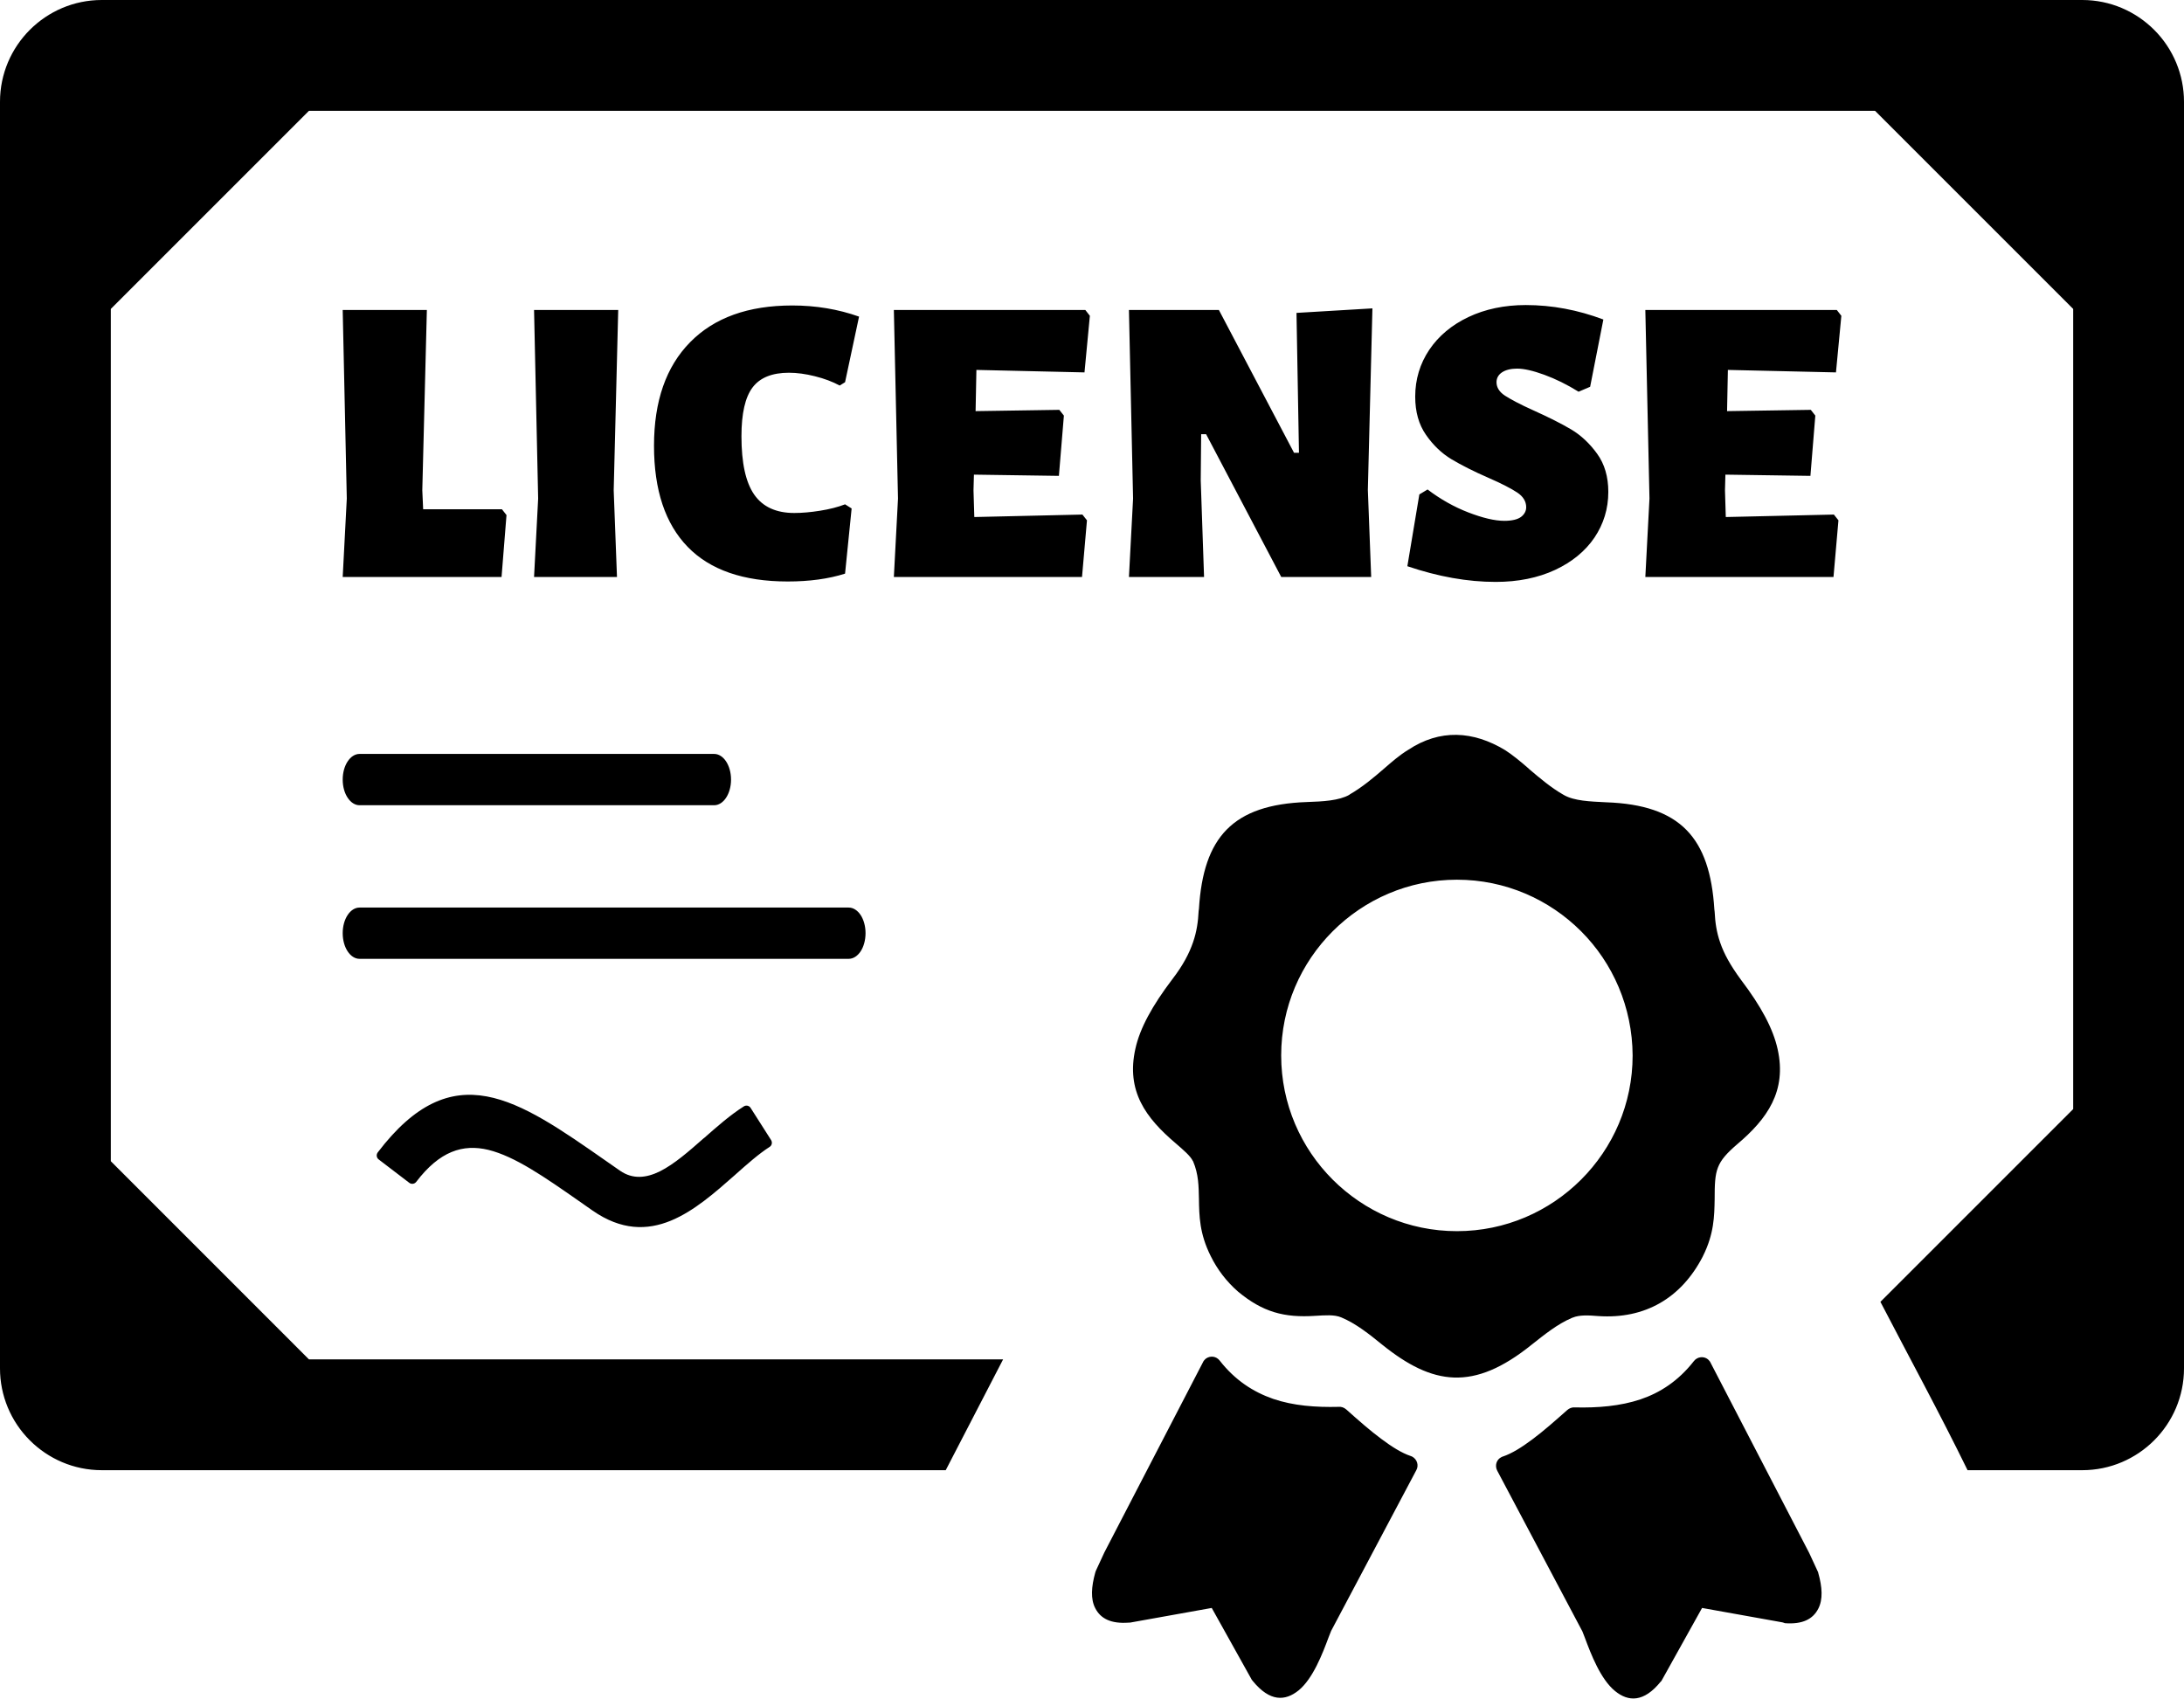
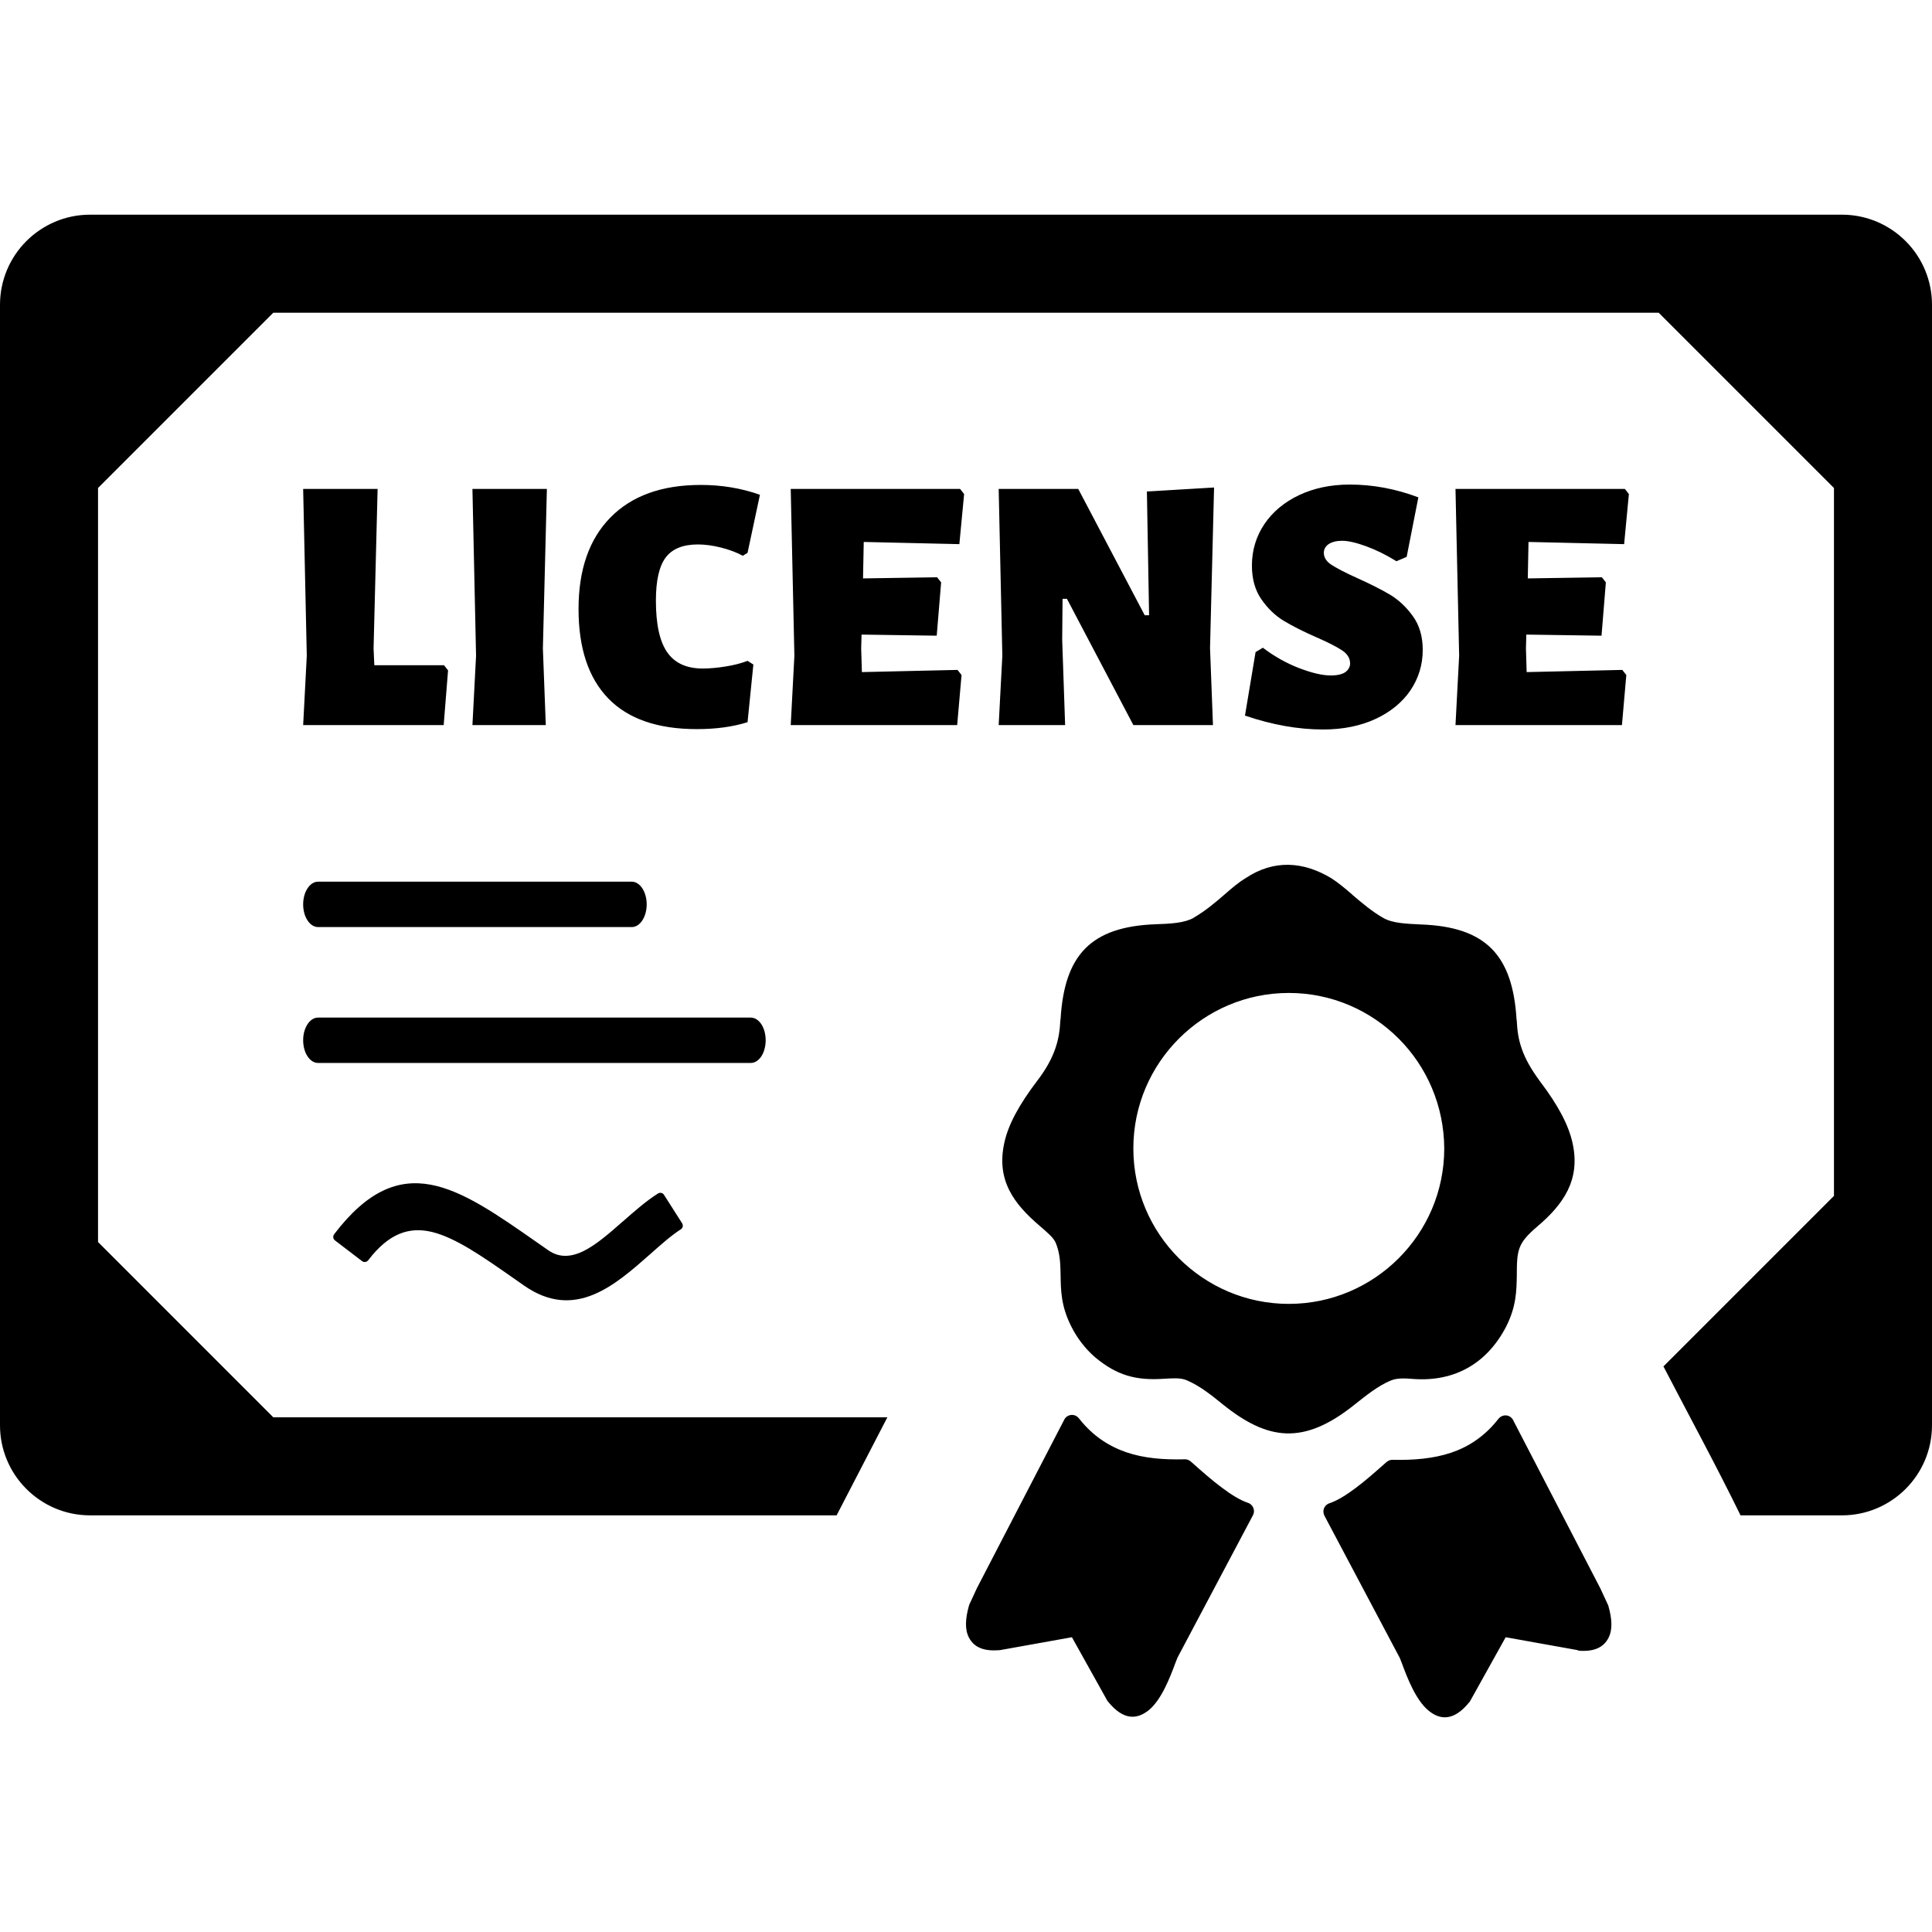
- <svg xmlns="http://www.w3.org/2000/svg" clip-rule="evenodd" fill-rule="evenodd" image-rendering="optimizeQuality" shape-rendering="geometricPrecision" text-rendering="geometricPrecision" width="512" height="398.214">
-   <path d="M352.88 175.89c1.75 1.13 3.57 2.63 5.51 4.32l.12.13c2.44 2.06 5.14 4.38 8.14 6.07 2.45 1.38 6.08 1.5 9.89 1.69 17.39.61 24.31 8.29 25.36 25.1l.07.57c.12 2.44.43 4.76 1.31 7.26.88 2.57 2.38 5.32 4.88 8.71 4.7 6.19 7.52 11.45 8.58 16.27 2.18 9.82-2.47 16.33-9.45 22.23-5.04 4.34-5.32 6.01-5.32 12.9-.07 4-.13 8.14-2.76 13.39l-.06.13c-5.04 9.71-13.54 14.63-24.42 13.9-2.32-.19-4.45-.31-6.07.37l-.19.07c-3.38 1.44-6.45 3.94-9.39 6.26-13.63 10.99-23.18 9.58-35.13-.06-2.94-2.39-6.07-4.89-9.51-6.33-1.63-.69-3.76-.5-6.08-.37-7.32.49-12.36-.88-18.15-5.7a26.664 26.664 0 0 1-6.39-8.33c-2.63-5.26-2.69-9.39-2.75-13.4-.07-2.94-.07-5.76-1.38-8.82l-.06-.07c-.57-1.18-2.2-2.56-4.01-4.13-7.01-5.95-11.66-12.23-9.45-22.16 1.06-4.82 3.94-10.08 8.64-16.28 2.56-3.32 4-6.14 4.88-8.7.87-2.51 1.19-4.89 1.31-7.33l.07-.5c1.03-16.83 7.95-24.43 25.29-25.04 3.82-.13 7.51-.32 9.96-1.69l.06-.07c2.94-1.69 5.63-3.94 8.08-6.07 1.94-1.69 3.75-3.25 5.63-4.38 7.47-4.97 15.29-4.49 22.79.06zM23.85 0h464.3c6.57 0 12.54 2.68 16.86 7A23.811 23.811 0 0 1 512 23.86v296.97c0 6.58-2.68 12.55-6.99 16.86-4.32 4.32-10.29 7-16.86 7h-26.89c-6.49-13.28-13.63-26.37-20.43-39.47l45.19-45.19V72.43l-46.45-46.45H72.43L25.98 72.43v199.82l46.45 46.46h162.73l-13.45 25.98H23.85c-6.57 0-12.54-2.68-16.86-7A23.794 23.794 0 0 1 0 320.83V23.86C0 17.29 2.68 11.31 6.99 7c4.32-4.32 10.29-7 16.86-7zm94.89 120.76l-1.16 14.51H80.34l.96-18.38-.96-44.21h19.73L99 114.95l.2 4.45h18.47zM88.56 270.18c17.6-23.1 32.62-12.59 53.63 2.09 1.06.74 2.12 1.46 3.17 2.21 3.02 2.08 6.16 1.7 9.33.15 3.42-1.71 6.87-4.76 10.29-7.77l.06-.03c3.08-2.71 6.1-5.38 9.33-7.43.56-.35 1.27-.19 1.61.37l4.79 7.52c.34.56.19 1.28-.37 1.62-2.49 1.59-5.19 3.98-7.96 6.44l-.06.06c-4.79 4.23-9.7 8.55-15.11 10.78-5.6 2.3-11.63 2.3-18.34-2.36l-3.2-2.24c-8.09-5.65-15.02-10.47-21.24-12-5.97-1.43-11.41.28-16.91 7.5-.4.52-1.15.62-1.65.21l-7.12-5.44c-.56-.4-.65-1.15-.25-1.68zm-4.28-81.39c-1.08 0-2.07-.68-2.78-1.76-.72-1.07-1.16-2.59-1.16-4.25 0-1.67.44-3.18 1.16-4.26.71-1.08 1.7-1.76 2.78-1.76h83.15c1.08 0 2.08.68 2.79 1.76s1.16 2.59 1.16 4.26c0 1.66-.45 3.18-1.16 4.25-.71 1.08-1.71 1.76-2.79 1.76zm0 36.01c-1.08 0-2.07-.67-2.78-1.75-.72-1.08-1.16-2.6-1.16-4.27 0-1.66.44-3.17 1.16-4.25.71-1.08 1.7-1.75 2.78-1.75h114.69c1.08 0 2.07.67 2.79 1.75.71 1.08 1.15 2.59 1.15 4.25 0 1.67-.44 3.19-1.15 4.27-.72 1.08-1.71 1.75-2.79 1.75zm59.59-109.85l.77 20.32H125.2l.96-18.38-.96-44.21h19.73zm41.85-43.33c5.55 0 10.77.87 15.67 2.61l-3.28 15.38-1.26.78c-1.68-.91-3.61-1.63-5.81-2.18-2.19-.55-4.22-.82-6.09-.82-3.93 0-6.77 1.14-8.51 3.43-1.74 2.29-2.62 6.11-2.62 11.46 0 6.26 1 10.82 3 13.69 2 2.87 5.13 4.3 9.39 4.3 1.8 0 3.82-.17 6.04-.53 2.23-.35 4.18-.85 5.86-1.5l1.54.97-1.54 15.28c-3.87 1.23-8.36 1.84-13.45 1.84-10.38 0-18.2-2.71-23.45-8.12-5.26-5.42-7.89-13.32-7.89-23.7 0-10.45 2.82-18.54 8.47-24.28 5.64-5.74 13.61-8.61 23.93-8.61zm68.03 49.02l1.07 1.35-1.16 13.28h-44.11l.97-18.38-.97-44.21h44.89l1.06 1.36-1.26 13.27-25.34-.58-.19 9.66 19.63-.3 1.07 1.35-1.17 14.13-19.92-.29-.1 3.67.19 6.27zm66.92-5.78l.78 20.41h-21.09l-17.61-33.47h-1.16l-.1 10.83.78 22.64h-17.61l.97-18.38-.97-44.21h21.09l17.61 33.47h1.16l-.58-32.79 17.8-1.06zm37.02-43.34c6.13 0 12.19 1.13 18.19 3.39l-3.1 15.77-2.71 1.16c-2.7-1.68-5.39-3-8.03-3.97-2.64-.96-4.77-1.45-6.38-1.45-1.48 0-2.68.31-3.53.87-.85.56-1.3 1.36-1.3 2.32 0 1.23.68 2.3 1.98 3.15 1.3.84 3.54 2.05 6.62 3.43 3.58 1.61 6.61 3.13 8.9 4.49 2.3 1.37 4.36 3.3 6.1 5.72 1.74 2.41 2.61 5.39 2.61 8.94 0 3.93-1.11 7.52-3.24 10.69-2.14 3.17-5.27 5.74-9.24 7.59-3.98 1.85-8.64 2.81-13.93 2.81-6.58 0-13.48-1.23-20.7-3.68l2.81-16.83 1.93-1.16c2.97 2.26 6.17 4.07 9.53 5.37 3.37 1.3 6.2 1.98 8.46 1.98 1.81 0 3.13-.33 3.92-.92.78-.59 1.21-1.37 1.21-2.27 0-1.36-.72-2.52-2.08-3.43-1.37-.91-3.65-2.11-6.72-3.44-3.52-1.53-6.48-3.04-8.75-4.4-2.27-1.37-4.28-3.29-5.95-5.71-1.68-2.41-2.52-5.4-2.52-8.94 0-4.06 1.12-7.74 3.29-10.98 2.17-3.23 5.28-5.84 9.19-7.69 3.91-1.85 8.41-2.81 13.44-2.81zm72.23 49.12l1.07 1.35-1.16 13.28h-44.11l.97-18.38-.97-44.21h44.89l1.06 1.36-1.26 13.27-25.34-.58-.19 9.66 19.63-.3 1.06 1.35-1.15 14.13-19.93-.29-.1 3.67.19 6.27zm-12.05 259.73l-18.85-3.38-9.45 16.97c-.06.12-.13.25-.25.31-3.95 4.88-7.58 4.76-10.71 2.19-3.38-2.75-5.64-8.64-7.08-12.52l-.56-1.44L351 344.81c-.62-1.19-.19-2.63 1-3.19.13-.07.25-.13.31-.13 2.07-.69 4.39-2.13 6.89-4 2.63-1.95 5.38-4.39 8.2-6.89.5-.44 1.13-.69 1.82-.63 5.38.13 10.64-.31 15.34-1.88 4.63-1.56 8.89-4.32 12.52-8.95.81-1.07 2.32-1.25 3.32-.44.25.25.5.5.62.81l23.11 44.58 2 4.32c.07.13.13.26.13.37.94 3.33 1.13 6.21 0 8.39-1.26 2.45-3.69 3.7-7.83 3.39-.12-.07-.37-.13-.56-.19zm-133.8-3.38l-18.85 3.38c-.18.06-.37.06-.62.06-4.13.31-6.58-.93-7.83-3.37-1.12-2.13-.94-5.02 0-8.39l.13-.38 2-4.32 23.11-44.58c.12-.31.37-.56.62-.81 1.07-.82 2.51-.63 3.32.43 3.57 4.57 7.83 7.33 12.52 8.96 4.76 1.62 9.96 2 15.34 1.87.63-.06 1.25.13 1.82.63 2.81 2.51 5.57 4.95 8.2 6.89 2.5 1.88 4.82 3.32 6.89 4.01l.31.12c1.19.63 1.63 2.07 1 3.2l-19.97 37.68-.57 1.44c-1.44 3.88-3.69 9.77-7.07 12.52-3.13 2.51-6.7 2.7-10.71-2.19-.06-.12-.18-.18-.25-.31zm86.59-158.65c-7.45-7.45-17.72-12.09-29.11-12.09s-21.66 4.64-29.12 12.09c-7.45 7.45-12.08 17.72-12.08 29.11 0 11.4 4.63 21.67 12.08 29.12 7.46 7.44 17.73 12.08 29.12 12.08s21.66-4.64 29.11-12.08c7.45-7.45 12.08-17.72 12.08-29.12-.06-11.33-4.63-21.66-12.08-29.11z" fill-rule="nonzero" />
+ <svg xmlns="http://www.w3.org/2000/svg" fill-rule="evenodd" height="512" image-rendering="optimizeQuality" shape-rendering="geometricPrecision" width="512">
+   <path d="M352.88 232.783c1.75 1.13 3.57 2.63 5.51 4.32l.12.13c2.44 2.06 5.14 4.38 8.14 6.07 2.45 1.38 6.08 1.5 9.89 1.69 17.39.61 24.31 8.29 25.36 25.1l.07.57c.12 2.44.43 4.76 1.31 7.26.88 2.57 2.38 5.32 4.88 8.71 4.7 6.19 7.52 11.45 8.58 16.27 2.18 9.82-2.47 16.33-9.45 22.23-5.04 4.34-5.32 6.01-5.32 12.9-.07 4-.13 8.14-2.76 13.39l-.06.13c-5.04 9.71-13.54 14.63-24.42 13.9-2.32-.19-4.45-.31-6.07.37l-.19.07c-3.38 1.44-6.45 3.94-9.39 6.26-13.63 10.99-23.18 9.58-35.13-.06-2.94-2.39-6.07-4.89-9.51-6.33-1.63-.69-3.76-.5-6.08-.37-7.32.49-12.36-.88-18.15-5.7a26.664 26.664 0 0 1-6.39-8.33c-2.63-5.26-2.69-9.39-2.75-13.4-.07-2.94-.07-5.76-1.38-8.82l-.06-.07c-.57-1.18-2.2-2.56-4.01-4.13-7.01-5.95-11.66-12.23-9.45-22.16 1.06-4.82 3.94-10.08 8.64-16.28 2.56-3.32 4-6.14 4.88-8.7.87-2.51 1.19-4.89 1.31-7.33l.07-.5c1.03-16.83 7.95-24.43 25.29-25.04 3.82-.13 7.51-.32 9.96-1.69l.06-.07c2.94-1.69 5.63-3.94 8.08-6.07 1.94-1.69 3.75-3.25 5.63-4.38 7.47-4.97 15.29-4.49 22.79.06zM23.85 56.893h464.3c6.57 0 12.54 2.68 16.86 7a23.811 23.811 0 0 1 6.99 16.86v296.97c0 6.58-2.68 12.55-6.99 16.86-4.32 4.32-10.29 7-16.86 7h-26.89c-6.49-13.28-13.63-26.37-20.43-39.47l45.19-45.19v-187.6l-46.45-46.45H72.43l-46.45 46.45v199.82l46.45 46.46h162.73l-13.45 25.98H23.85c-6.57 0-12.54-2.68-16.86-7A23.794 23.794 0 0 1 0 377.723V80.753c0-6.57 2.68-12.55 6.99-16.86 4.32-4.32 10.29-7 16.86-7zm94.89 120.76l-1.16 14.51H80.34l.96-18.38-.96-44.21h19.73L99 171.843l.2 4.45h18.47zm-30.18 149.42c17.6-23.1 32.62-12.59 53.63 2.09l3.17 2.21c3.02 2.08 6.16 1.7 9.33.15 3.42-1.71 6.87-4.76 10.29-7.77l.06-.03c3.08-2.71 6.1-5.38 9.33-7.43.56-.35 1.27-.19 1.61.37l4.79 7.52c.34.56.19 1.28-.37 1.62-2.49 1.59-5.19 3.98-7.96 6.44l-.06.06c-4.79 4.23-9.7 8.55-15.11 10.78-5.6 2.3-11.63 2.3-18.34-2.36l-3.2-2.24c-8.09-5.65-15.02-10.47-21.24-12-5.97-1.43-11.41.28-16.91 7.5-.4.52-1.15.62-1.65.21l-7.12-5.44c-.56-.4-.65-1.15-.25-1.68zm-4.28-81.39c-1.08 0-2.07-.68-2.78-1.76-.72-1.07-1.16-2.59-1.16-4.25 0-1.67.44-3.18 1.16-4.26.71-1.08 1.7-1.76 2.78-1.76h83.15c1.08 0 2.08.68 2.79 1.76s1.16 2.59 1.16 4.26c0 1.66-.45 3.18-1.16 4.25-.71 1.08-1.71 1.76-2.79 1.76zm0 36.01c-1.08 0-2.07-.67-2.78-1.75-.72-1.08-1.16-2.6-1.16-4.27 0-1.66.44-3.17 1.16-4.25.71-1.08 1.7-1.75 2.78-1.75h114.69c1.08 0 2.07.67 2.79 1.75.71 1.08 1.15 2.59 1.15 4.25 0 1.67-.44 3.19-1.15 4.27-.72 1.08-1.71 1.75-2.79 1.75zm59.59-109.85l.77 20.32H125.2l.96-18.38-.96-44.21h19.73zm41.85-43.33c5.55 0 10.77.87 15.67 2.61l-3.28 15.38-1.26.78c-1.68-.91-3.61-1.63-5.81-2.18-2.19-.55-4.22-.82-6.09-.82-3.93 0-6.77 1.14-8.51 3.43-1.74 2.29-2.62 6.11-2.62 11.46 0 6.26 1 10.82 3 13.69 2 2.87 5.13 4.3 9.39 4.3 1.8 0 3.82-.17 6.04-.53 2.23-.35 4.18-.85 5.86-1.5l1.54.97-1.54 15.28c-3.87 1.23-8.36 1.84-13.45 1.84-10.38 0-18.2-2.71-23.45-8.12-5.26-5.42-7.89-13.32-7.89-23.7 0-10.45 2.82-18.54 8.47-24.28 5.64-5.74 13.61-8.61 23.93-8.61zm68.03 49.02l1.07 1.35-1.16 13.28h-44.11l.97-18.38-.97-44.21h44.89l1.06 1.36-1.26 13.27-25.34-.58-.19 9.66 19.63-.3 1.07 1.35-1.17 14.13-19.92-.29-.1 3.67.19 6.27zm66.92-5.78l.78 20.41h-21.09l-17.61-33.47h-1.16l-.1 10.83.78 22.64h-17.61l.97-18.38-.97-44.21h21.09l17.61 33.47h1.16l-.58-32.79 17.8-1.06zm37.02-43.34c6.13 0 12.19 1.13 18.19 3.39l-3.1 15.77-2.71 1.16c-2.7-1.68-5.39-3-8.03-3.97-2.64-.96-4.77-1.45-6.38-1.45-1.48 0-2.68.31-3.53.87-.85.56-1.3 1.36-1.3 2.32 0 1.23.68 2.3 1.98 3.15 1.3.84 3.54 2.05 6.62 3.43 3.58 1.61 6.61 3.13 8.9 4.49 2.3 1.37 4.36 3.3 6.1 5.72 1.74 2.41 2.61 5.39 2.61 8.94 0 3.93-1.11 7.52-3.24 10.69-2.14 3.17-5.27 5.74-9.24 7.59-3.98 1.85-8.64 2.81-13.93 2.81-6.58 0-13.48-1.23-20.7-3.68l2.81-16.83 1.93-1.16c2.97 2.26 6.17 4.07 9.53 5.37 3.37 1.3 6.2 1.98 8.46 1.98 1.81 0 3.13-.33 3.92-.92.78-.59 1.21-1.37 1.21-2.27 0-1.36-.72-2.52-2.08-3.43-1.37-.91-3.65-2.11-6.72-3.44-3.52-1.53-6.48-3.04-8.75-4.4-2.27-1.37-4.28-3.29-5.95-5.71-1.68-2.41-2.52-5.4-2.52-8.94 0-4.06 1.12-7.74 3.29-10.98 2.17-3.23 5.28-5.84 9.19-7.69 3.91-1.85 8.41-2.81 13.44-2.81zm72.23 49.12l1.07 1.35-1.16 13.28h-44.11l.97-18.38-.97-44.21h44.89l1.06 1.36-1.26 13.27-25.34-.58-.19 9.66 19.63-.3 1.06 1.35-1.15 14.13-19.93-.29-.1 3.67.19 6.27zm-12.05 259.73l-18.85-3.38-9.45 16.97c-.06.12-.13.25-.25.31-3.95 4.88-7.58 4.76-10.71 2.19-3.38-2.75-5.64-8.64-7.08-12.52l-.56-1.44-19.97-37.69c-.62-1.19-.19-2.63 1-3.19.13-.07.25-.13.31-.13 2.07-.69 4.39-2.13 6.89-4 2.63-1.95 5.38-4.39 8.2-6.89.5-.44 1.13-.69 1.82-.63 5.38.13 10.64-.31 15.34-1.88 4.63-1.56 8.89-4.32 12.52-8.95.81-1.07 2.32-1.25 3.32-.44.25.25.5.5.62.81l23.11 44.58 2 4.32c.07.13.13.26.13.37.94 3.33 1.13 6.21 0 8.39-1.26 2.45-3.69 3.7-7.83 3.39-.12-.07-.37-.13-.56-.19zm-133.8-3.38l-18.85 3.38c-.18.06-.37.06-.62.06-4.13.31-6.58-.93-7.83-3.37-1.12-2.13-.94-5.02 0-8.39l.13-.38 2-4.32 23.11-44.58c.12-.31.37-.56.62-.81 1.07-.82 2.51-.63 3.32.43 3.57 4.57 7.83 7.33 12.52 8.96 4.76 1.62 9.96 2 15.34 1.87.63-.06 1.25.13 1.82.63 2.81 2.51 5.57 4.95 8.2 6.89 2.5 1.88 4.82 3.32 6.89 4.01l.31.12c1.19.63 1.63 2.07 1 3.2l-19.97 37.68-.57 1.44c-1.44 3.88-3.69 9.77-7.07 12.52-3.13 2.51-6.7 2.7-10.71-2.19-.06-.12-.18-.18-.25-.31zm86.59-158.65c-7.45-7.45-17.72-12.09-29.11-12.09s-21.66 4.64-29.12 12.09c-7.45 7.45-12.08 17.72-12.08 29.11 0 11.4 4.63 21.67 12.08 29.12 7.46 7.44 17.73 12.08 29.12 12.08s21.66-4.64 29.11-12.08c7.45-7.45 12.08-17.72 12.08-29.12-.06-11.33-4.63-21.66-12.08-29.11z" fill-rule="nonzero" />
</svg>
